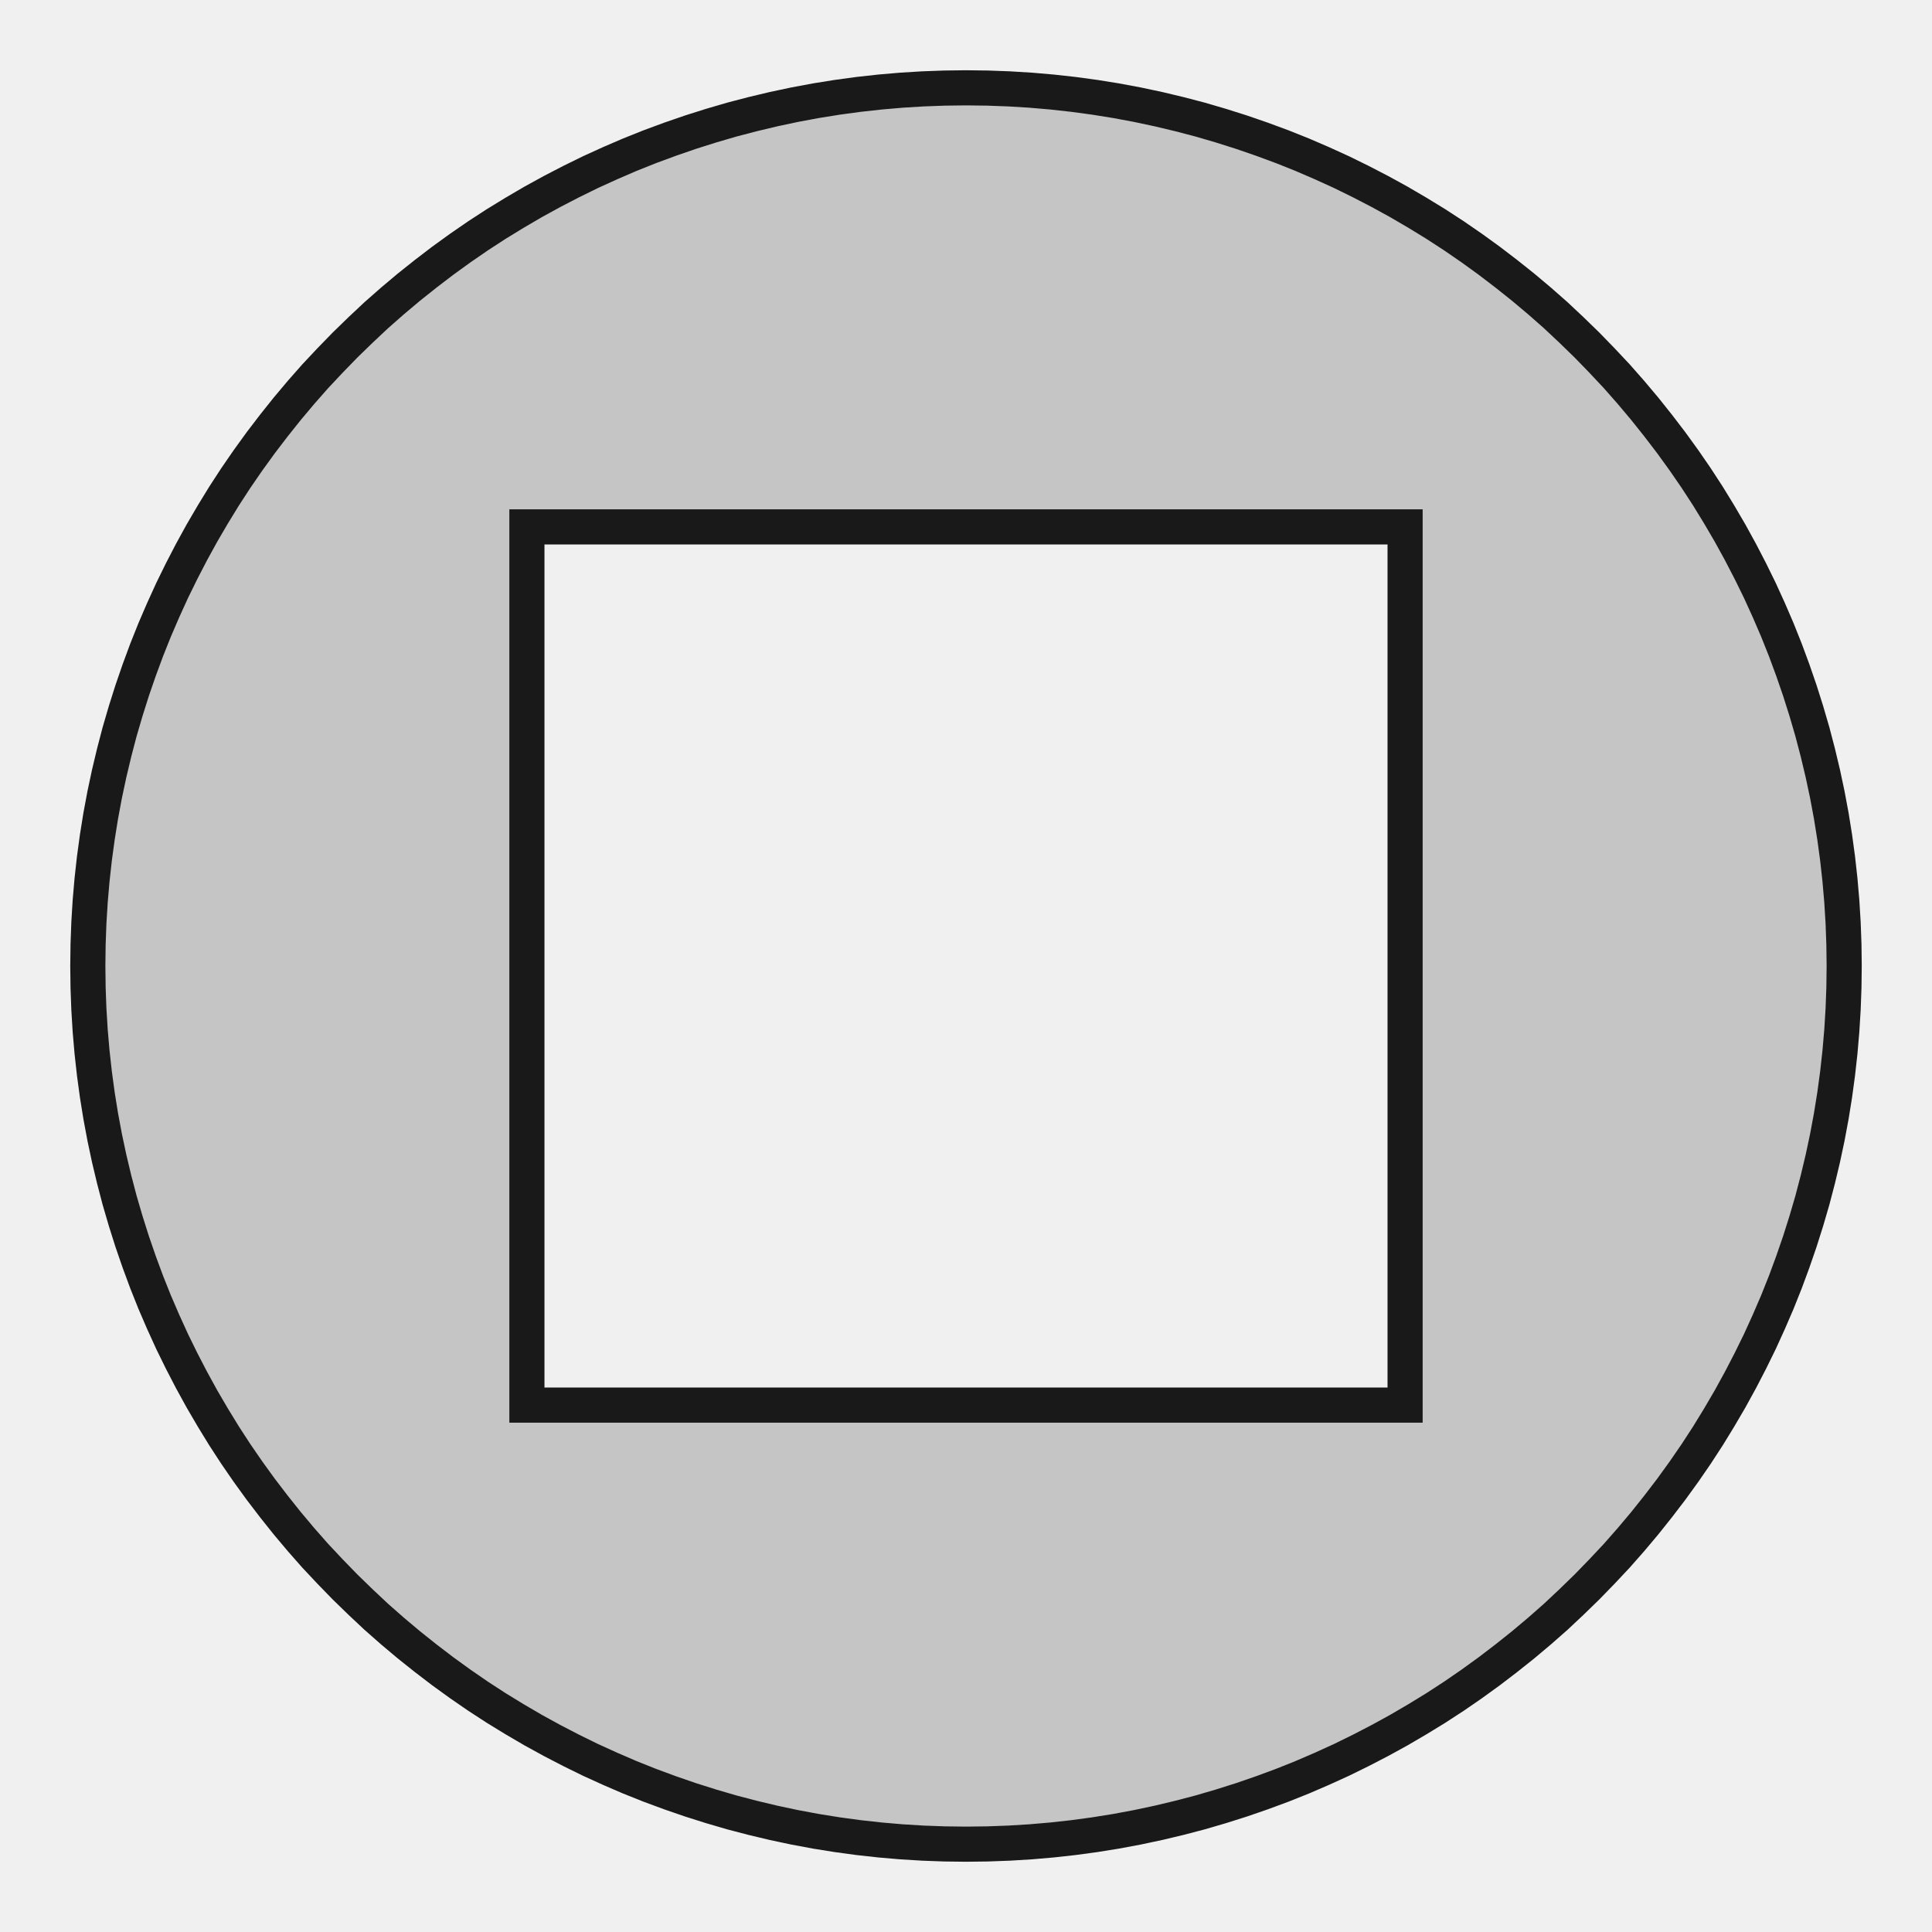
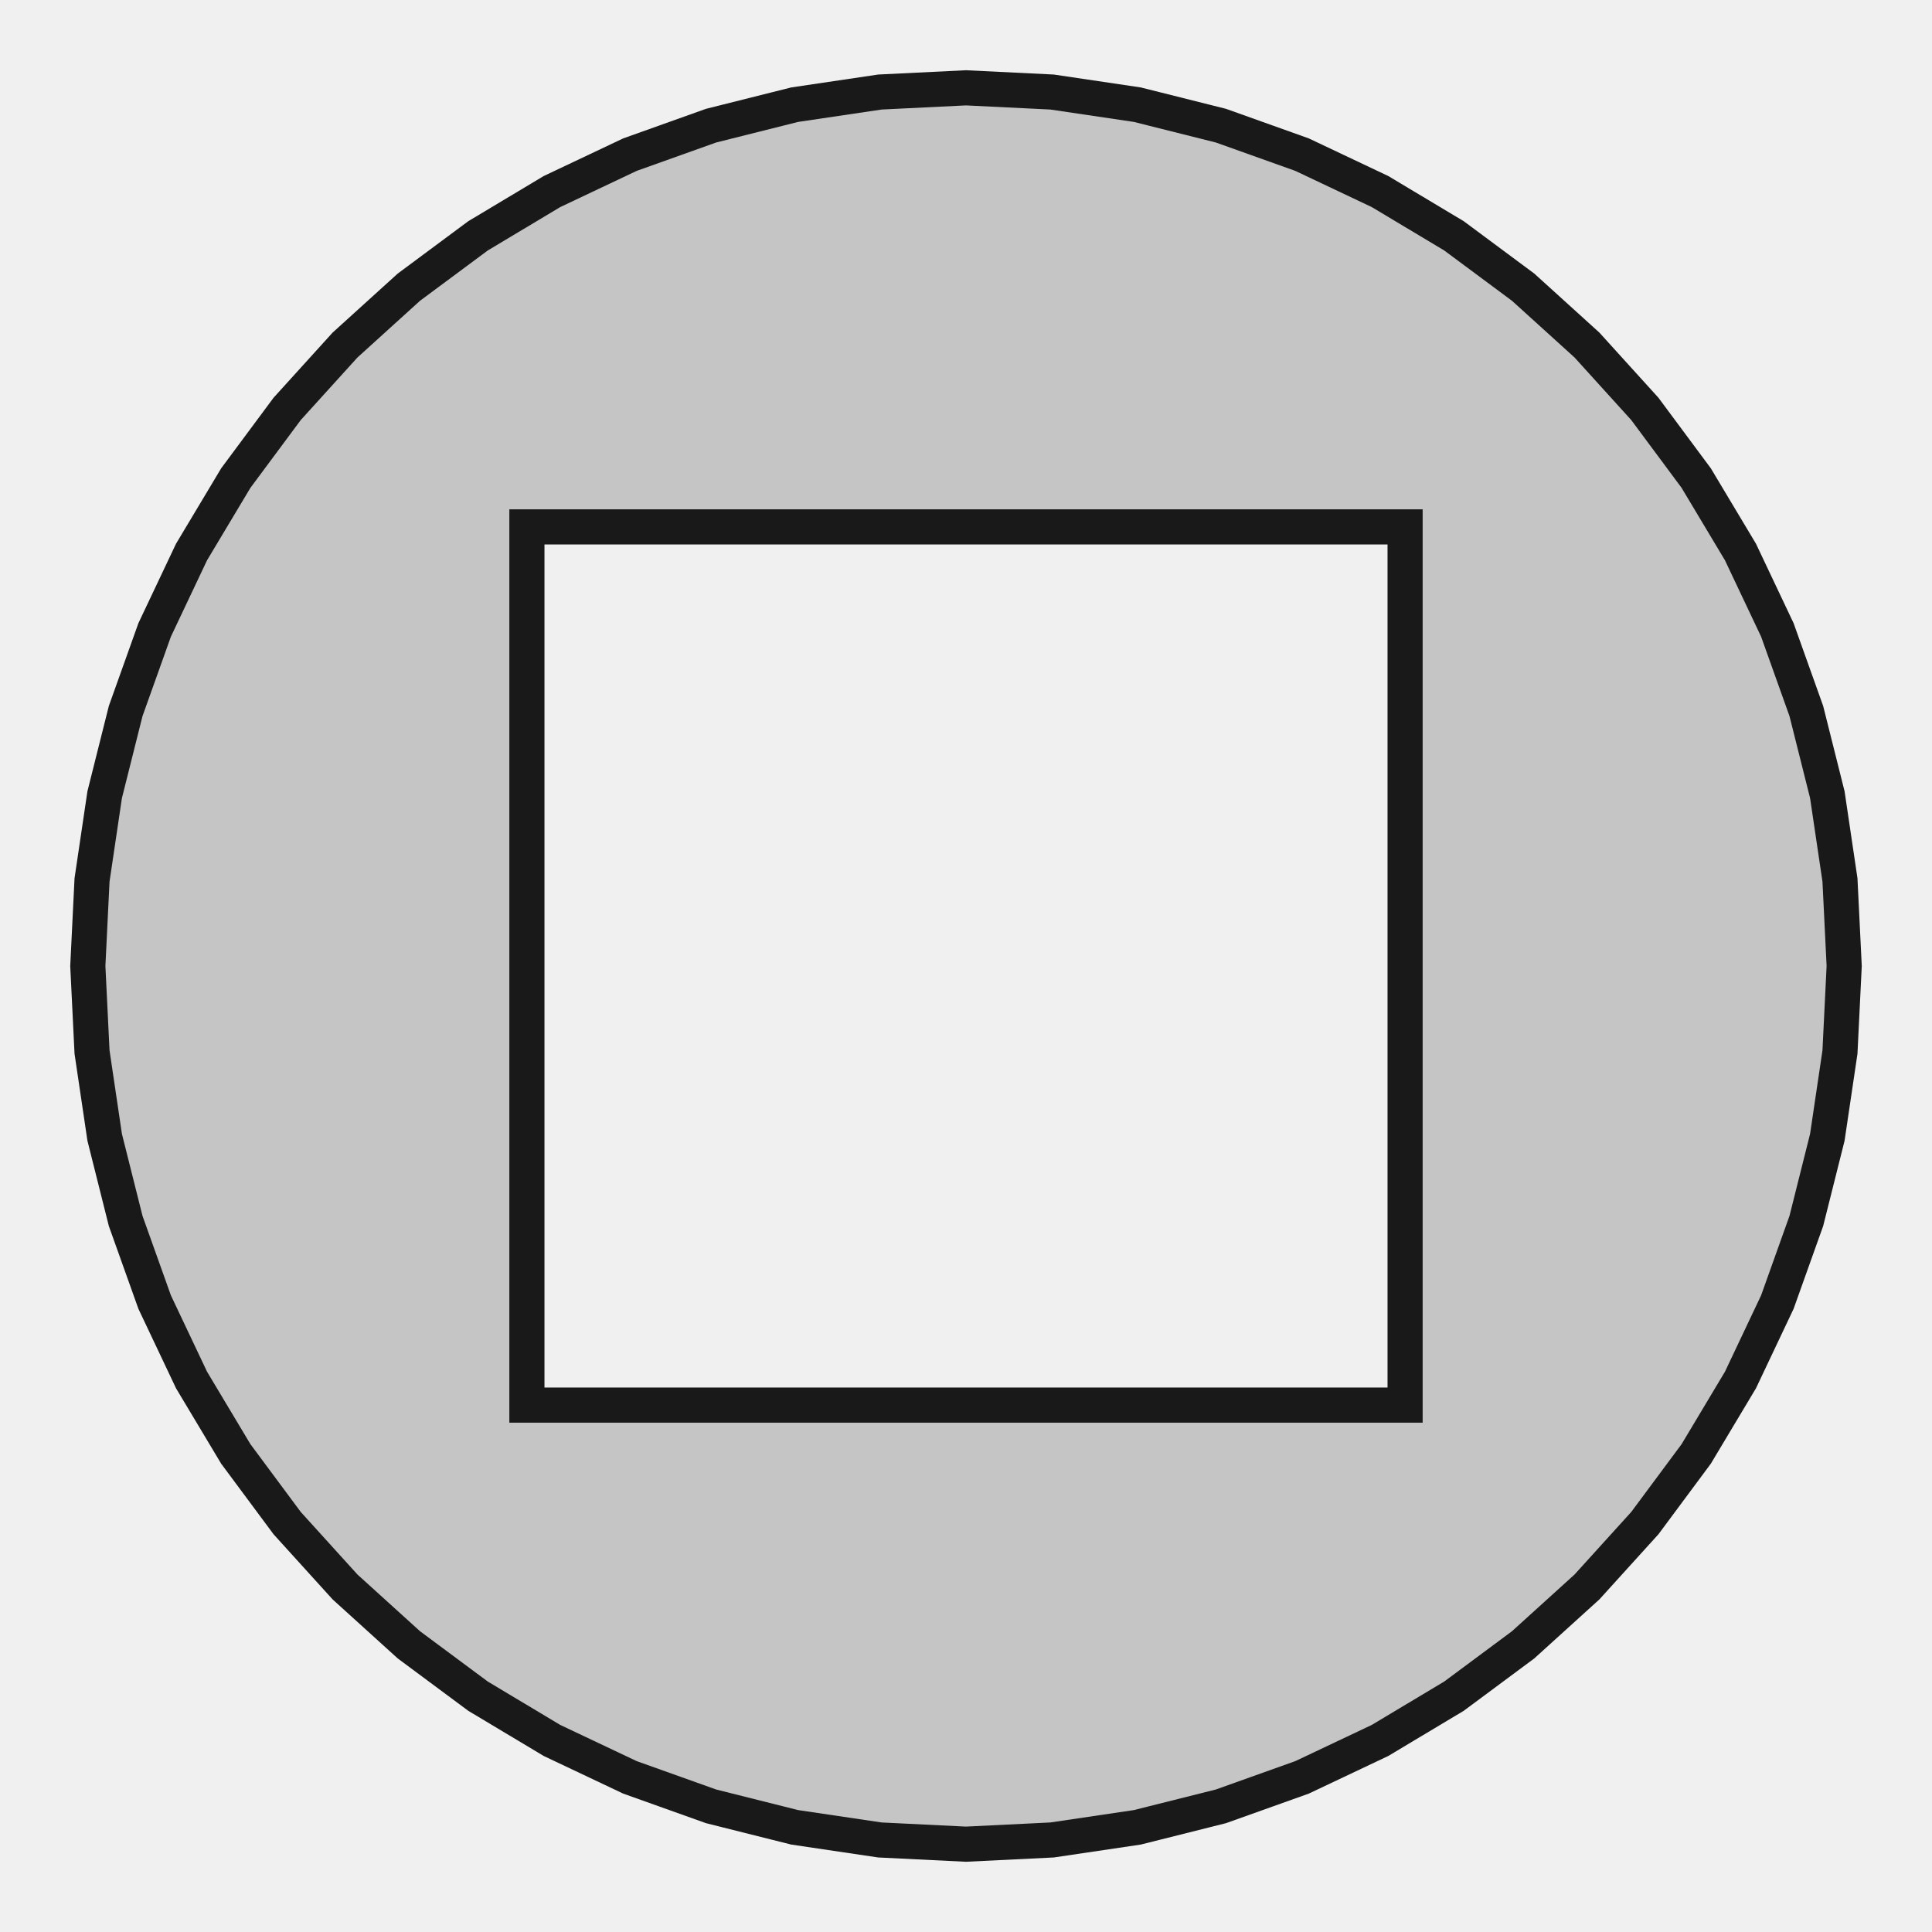
<svg xmlns="http://www.w3.org/2000/svg" version="1.1" viewBox="0 0 22 22" width="22mm" height="22mm">
  <defs>
    <marker id="arrow" viewBox="0 0 16 16" refX="8" refY="8" markerWidth="9" markerHeight="9" orient="auto-start-reverse">
      <path d="M 0 0 L 16 8 L 0 16 z" stroke="none" fill="context-fill" />
    </marker>
  </defs>
  <style>
     
        .background-fill {
            fill: #FFFFFF;
            stroke: none;
        }
         
        .grid {
            fill: #D8D8D8;
            stroke: #D8D8D8;
            stroke-width: 0.2;
        }
         
        .grid-stroke {
            fill: none;
            stroke: #D8D8D8;
            stroke-width: 0.2;
        }
         
        .grid-fill {
            fill: #D8D8D8;
            stroke: none;
        }
         
        .measure {
            fill: #00CCCC;
            stroke: #00CCCC;
            stroke-width: 0.2;
        }
         
        .measure-stroke {
            fill: none;
            stroke: #00CCCC;
            stroke-width: 0.2;
        }
         
        .measure-fill {
            fill: #00CCCC;
            stroke: none;
        }
         
        .highlight {
            fill: #FF9900;
            stroke: #FF9900;
            stroke-width: 0.2;
        }
         
        .highlight-stroke {
            fill: none;
            stroke: #FF9900;
            stroke-width: 0.2;
        }
         
        .highlight-fill {
            fill: #FF9900;
            stroke: none;
        }
         
        .entity {
            fill: rgba(178, 178, 178, 0.70);
            stroke: #191919;
            stroke-width: 0.4;
        }
        
            .active { fill-opacity: 1.0; stroke-opacity: 1.0; }
            .inactive { fill-opacity: 0.3; stroke-opacity: 0.3; }
        
  </style>
  <g class="entity">
-     <path d="M1.003,10.755L1,11L1.003,11.245L1.012,11.491L1.027,11.736L1.048,11.98L1.075,12.224L1.108,12.467L1.147,12.71L1.192,12.951L1.243,13.191L1.3,13.43L1.362,13.667L1.431,13.903L1.505,14.137L1.585,14.369L1.67,14.599L1.761,14.827L1.858,15.052L1.96,15.276L2.068,15.496L2.181,15.714L2.299,15.929L2.423,16.141L2.551,16.35L2.685,16.556L2.824,16.758L2.968,16.957L3.117,17.152L3.27,17.344L3.428,17.532L3.59,17.716L3.758,17.895L3.929,18.071L4.105,18.242L4.284,18.41L4.468,18.572L4.656,18.73L4.848,18.883L5.043,19.032L5.242,19.176L5.444,19.315L5.65,19.449L5.859,19.577L6.071,19.701L6.286,19.819L6.504,19.932L6.724,20.04L6.948,20.142L7.173,20.239L7.401,20.33L7.631,20.415L7.863,20.495L8.097,20.569L8.333,20.638L8.57,20.7L8.809,20.757L9.049,20.808L9.29,20.853L9.533,20.892L9.776,20.925L10.02,20.952L10.264,20.973L10.509,20.988L10.755,20.997L11,21L11.245,20.997L11.491,20.988L11.736,20.973L11.98,20.952L12.224,20.925L12.467,20.892L12.71,20.853L12.951,20.808L13.191,20.757L13.43,20.7L13.667,20.638L13.903,20.569L14.137,20.495L14.369,20.415L14.599,20.33L14.827,20.239L15.052,20.142L15.276,20.04L15.496,19.932L15.714,19.819L15.929,19.701L16.141,19.577L16.35,19.449L16.556,19.315L16.758,19.176L16.957,19.032L17.152,18.883L17.344,18.73L17.532,18.572L17.716,18.41L17.895,18.242L18.071,18.071L18.242,17.895L18.41,17.716L18.572,17.532L18.73,17.344L18.883,17.152L19.032,16.957L19.176,16.758L19.315,16.556L19.449,16.35L19.577,16.141L19.701,15.929L19.819,15.714L19.932,15.496L20.04,15.276L20.142,15.052L20.239,14.827L20.33,14.599L20.415,14.369L20.495,14.137L20.569,13.903L20.638,13.667L20.7,13.43L20.757,13.191L20.808,12.951L20.853,12.71L20.892,12.467L20.925,12.224L20.952,11.98L20.973,11.736L20.988,11.491L20.997,11.245L21,11L20.997,10.755L20.988,10.509L20.973,10.264L20.952,10.02L20.925,9.776L20.892,9.533L20.853,9.29L20.808,9.049L20.757,8.809L20.7,8.57L20.638,8.333L20.569,8.097L20.495,7.863L20.415,7.631L20.33,7.401L20.239,7.173L20.142,6.948L20.04,6.724L19.932,6.504L19.819,6.286L19.701,6.071L19.577,5.859L19.449,5.65L19.315,5.444L19.176,5.242L19.032,5.043L18.883,4.848L18.73,4.656L18.572,4.468L18.41,4.284L18.242,4.105L18.071,3.929L17.895,3.758L17.716,3.59L17.532,3.428L17.344,3.27L17.152,3.117L16.957,2.968L16.758,2.824L16.556,2.685L16.35,2.551L16.141,2.423L15.929,2.299L15.714,2.181L15.496,2.068L15.276,1.96L15.052,1.858L14.827,1.761L14.599,1.67L14.369,1.585L14.137,1.505L13.903,1.431L13.667,1.362L13.43,1.3L13.191,1.243L12.951,1.192L12.71,1.147L12.467,1.108L12.224,1.075L11.98,1.048L11.736,1.027L11.491,1.012L11.245,1.003L11,1L10.755,1.003L10.509,1.012L10.264,1.027L10.02,1.048L9.776,1.075L9.533,1.108L9.29,1.147L9.049,1.192L8.809,1.243L8.57,1.3L8.333,1.362L8.097,1.431L7.863,1.505L7.631,1.585L7.401,1.67L7.173,1.761L6.948,1.858L6.724,1.96L6.504,2.068L6.286,2.181L6.071,2.299L5.859,2.423L5.65,2.551L5.444,2.685L5.242,2.824L5.043,2.968L4.848,3.117L4.656,3.27L4.468,3.428L4.284,3.59L4.105,3.758L3.929,3.929L3.758,4.105L3.59,4.284L3.428,4.468L3.27,4.656L3.117,4.848L2.968,5.043L2.824,5.242L2.685,5.444L2.551,5.65L2.423,5.859L2.299,6.071L2.181,6.286L2.068,6.504L1.96,6.724L1.858,6.948L1.761,7.173L1.67,7.401L1.585,7.631L1.505,7.863L1.431,8.097L1.362,8.333L1.3,8.57L1.243,8.809L1.192,9.049L1.147,9.29L1.108,9.533L1.075,9.776L1.048,10.02L1.027,10.264L1.012,10.509L1.003,10.755 Z  M6,16L6,6L16,6L16,16L6,16 Z " />
+     <path d="M1.048,10.02L1,11L1.048,11.98L1.192,12.951L1.431,13.903L1.761,14.827L2.181,15.714L2.685,16.556L3.27,17.344L3.929,18.071L4.656,18.73L5.444,19.315L6.286,19.819L7.173,20.239L8.097,20.569L9.049,20.808L10.02,20.952L11,21L11.98,20.952L12.951,20.808L13.903,20.569L14.827,20.239L15.714,19.819L16.556,19.315L17.344,18.73L18.071,18.071L18.73,17.344L19.315,16.556L19.819,15.714L20.239,14.827L20.569,13.903L20.808,12.951L20.952,11.98L21,11L20.952,10.02L20.808,9.049L20.569,8.097L20.239,7.173L19.819,6.286L19.315,5.444L18.73,4.656L18.071,3.929L17.344,3.27L16.556,2.685L15.714,2.181L14.827,1.761L13.903,1.431L12.951,1.192L11.98,1.048L11,1L10.02,1.048L9.049,1.192L8.097,1.431L7.173,1.761L6.286,2.181L5.444,2.685L4.656,3.27L3.929,3.929L3.27,4.656L2.685,5.444L2.181,6.286L1.761,7.173L1.431,8.097L1.192,9.049L1.048,10.02 Z  M6,16L6,6L16,6L16,16L6,16 Z " />
  </g>
</svg>
